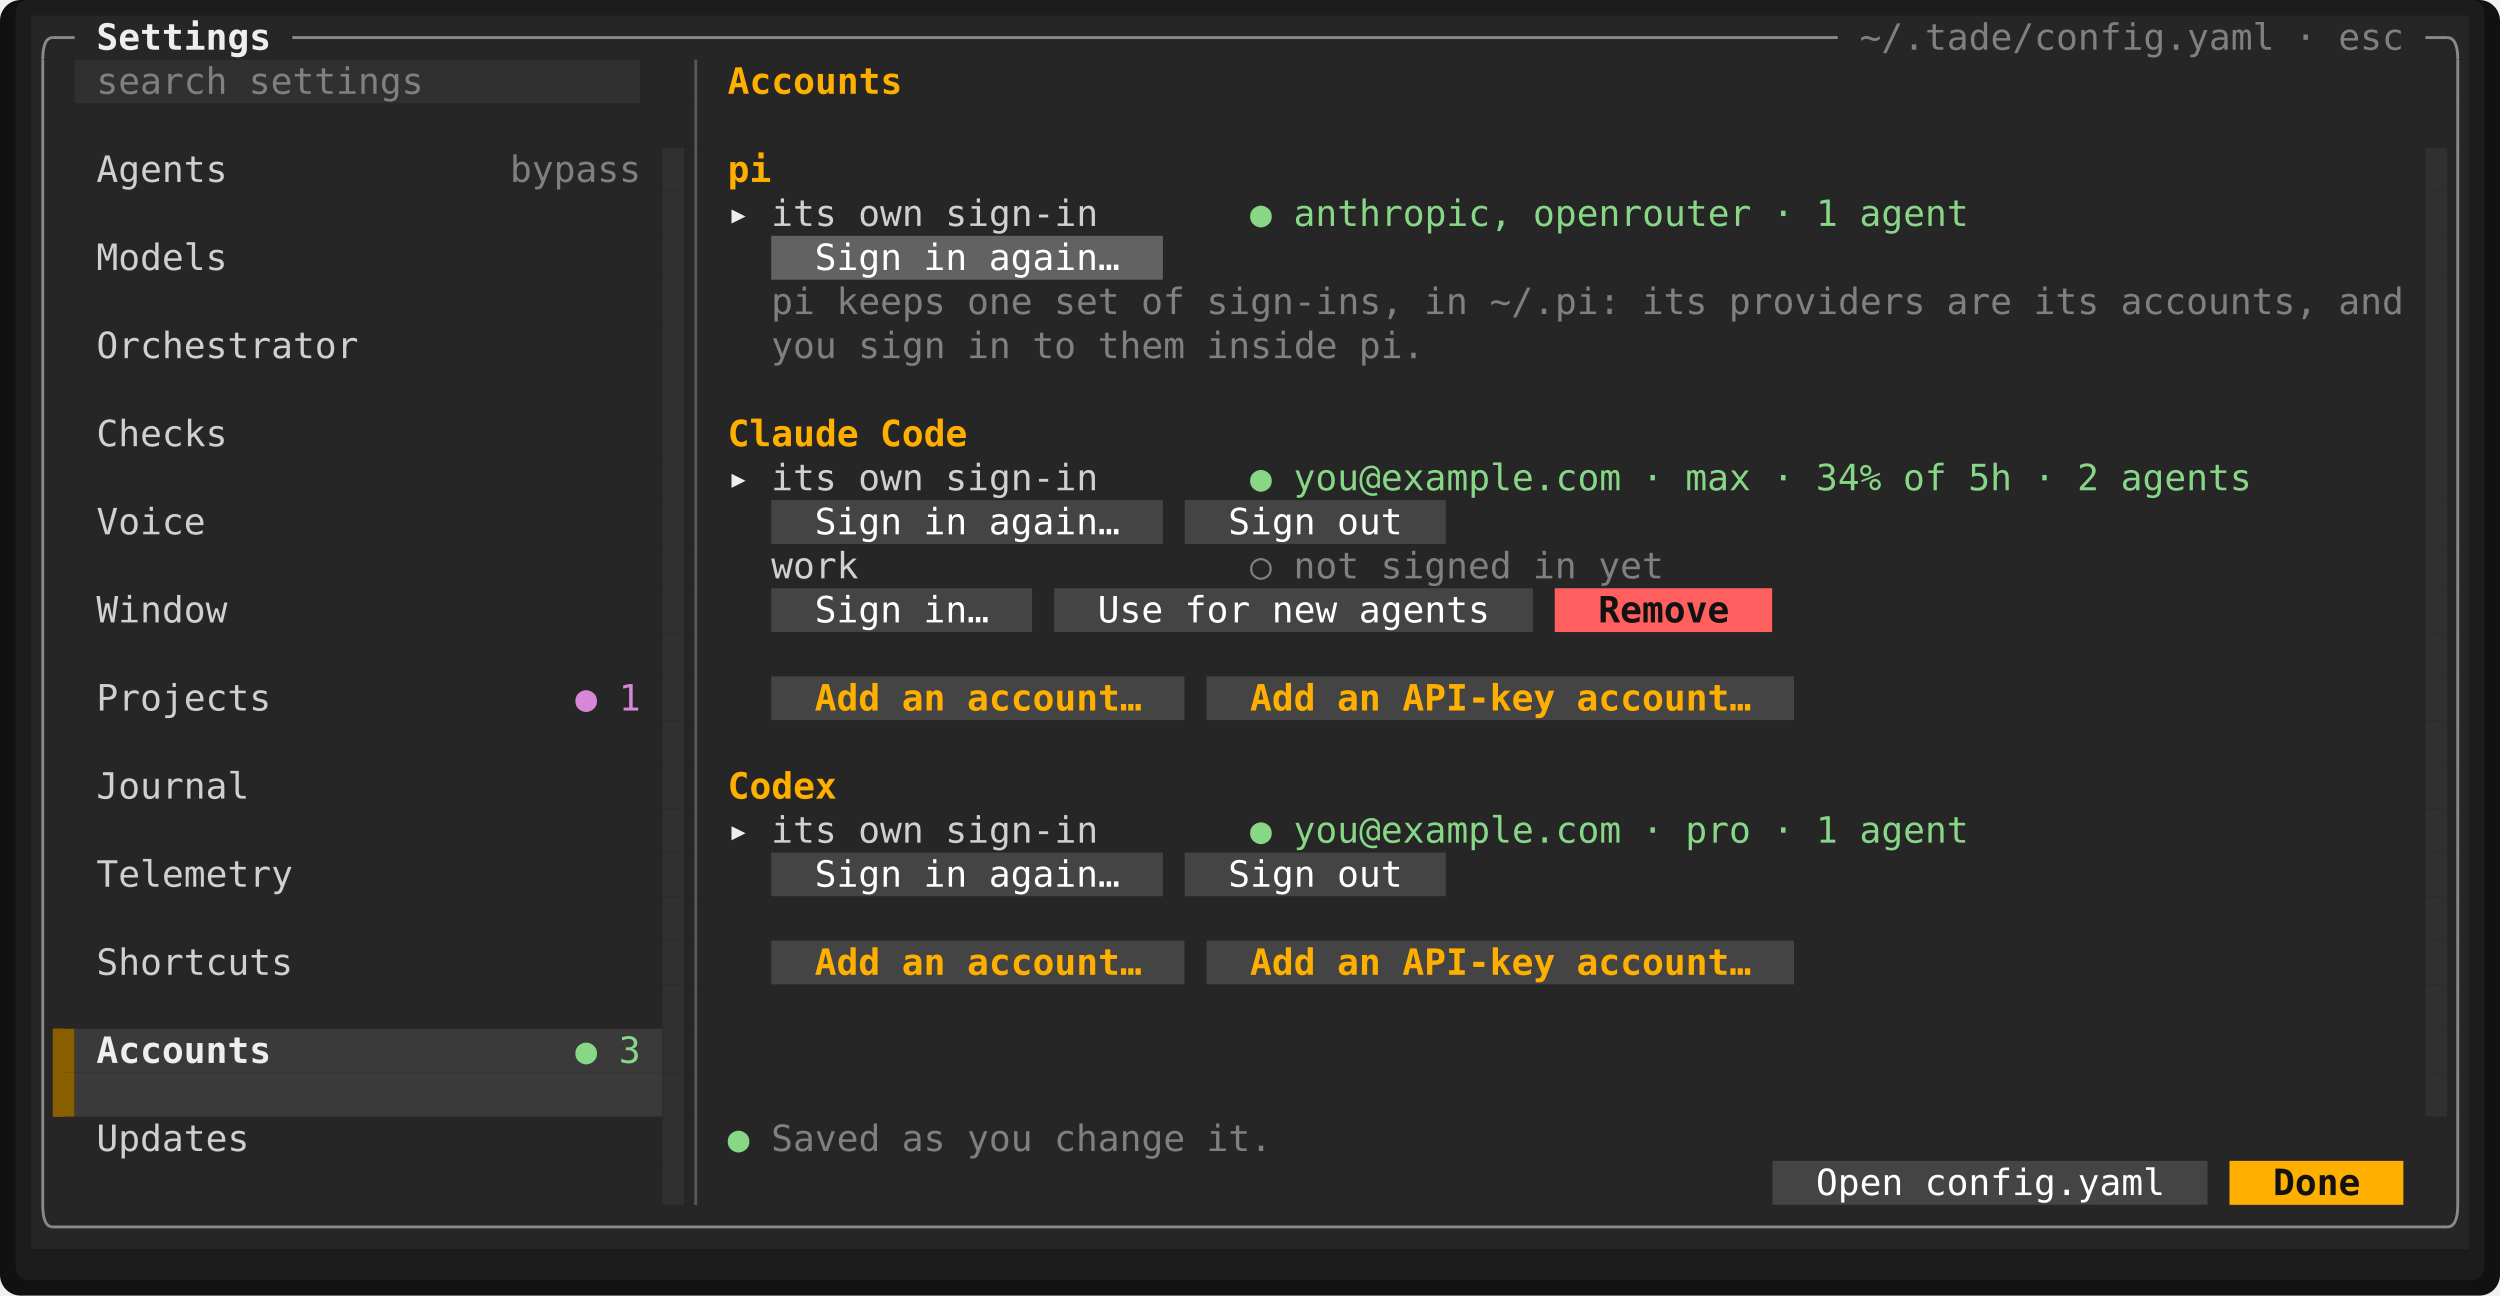
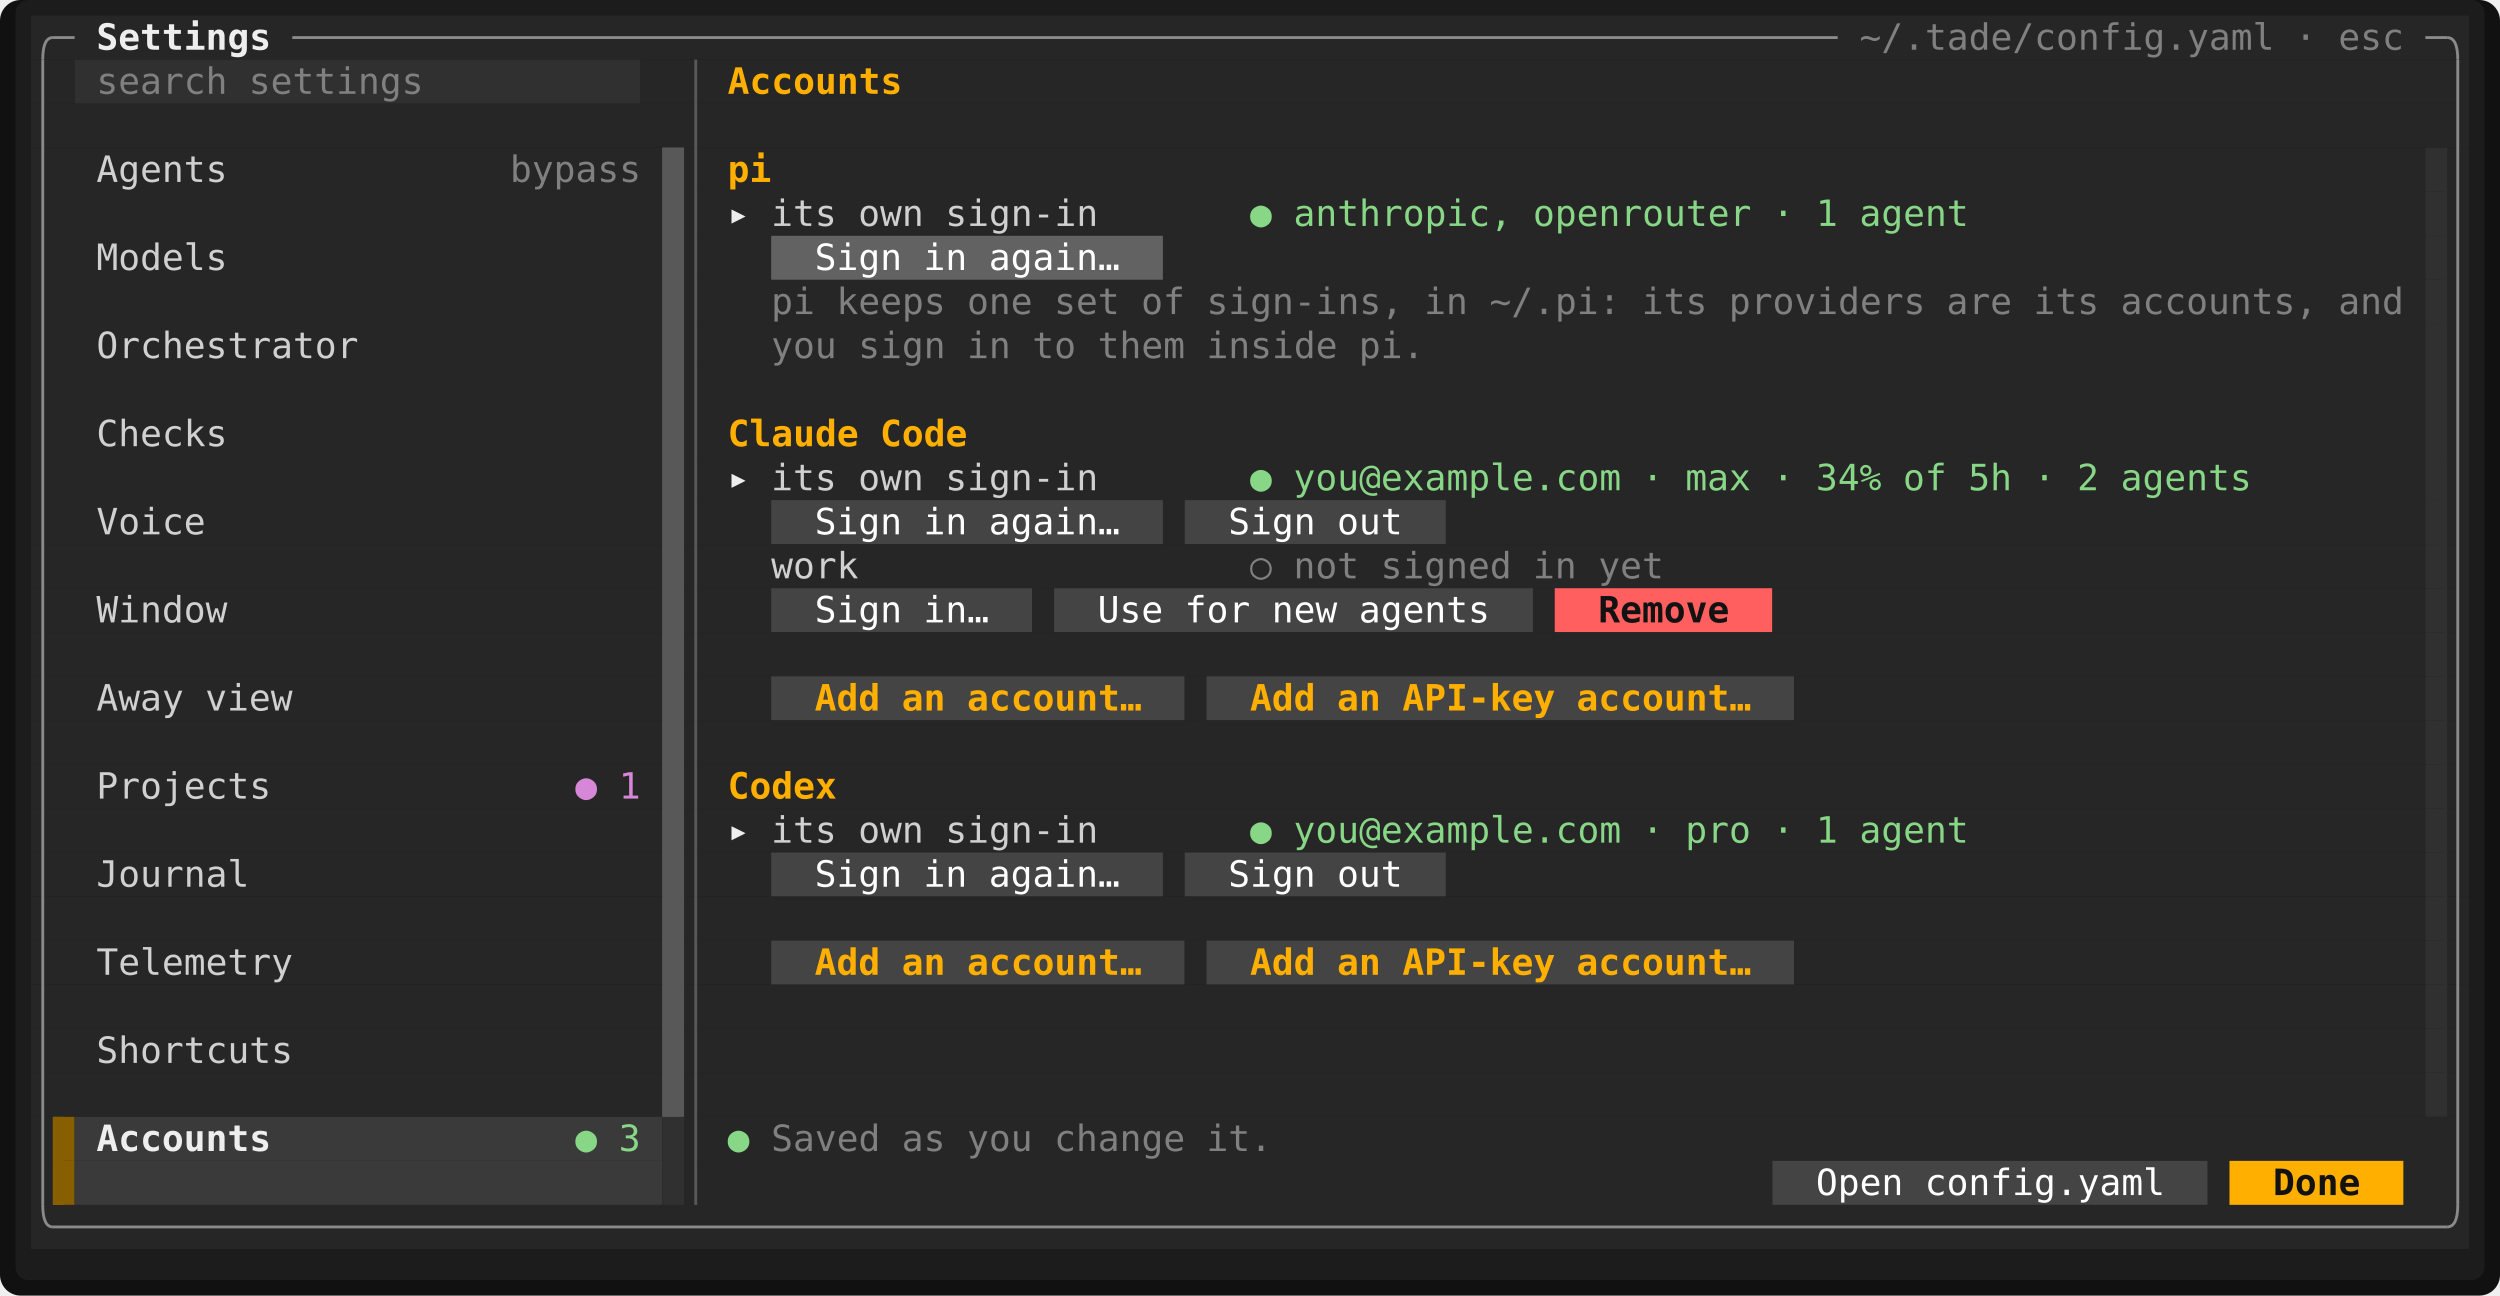
<svg xmlns="http://www.w3.org/2000/svg" viewBox="0 0 964.8 500" width="964.8" height="500" font-family="ui-monospace,SFMono-Regular,Menlo,Consolas,'DejaVu Sans Mono','Liberation Mono',monospace" font-size="14" role="img" aria-label="Tade">
  <rect width="964.8" height="500" rx="8" fill="#111111" />
  <rect x="6" y="0" width="952.8" height="494" rx="5" fill="#1c1c1c" />
  <rect x="12" y="6" width="940.8" height="17" fill="#262626" />
  <rect x="12" y="23" width="16.8" height="17" fill="#262626" />
  <rect x="28.8" y="23" width="218.4" height="17" fill="#303030" />
  <rect x="247.2" y="23" width="705.6" height="17" fill="#262626" />
  <rect x="12" y="40" width="940.8" height="17" fill="#262626" />
  <rect x="12" y="57" width="243.6" height="17" fill="#262626" />
-   <rect x="255.6" y="57" width="8.4" height="17" fill="#303030" />
+   <rect x="255.6" y="57" width="8.4" height="17" fill="#585858" />
  <rect x="264" y="57" width="672" height="17" fill="#262626" />
  <rect x="936" y="57" width="8.4" height="17" fill="#303030" />
  <rect x="944.4" y="57" width="8.4" height="17" fill="#262626" />
  <rect x="12" y="74" width="243.6" height="17" fill="#262626" />
-   <rect x="255.6" y="74" width="8.4" height="17" fill="#303030" />
+   <rect x="255.6" y="74" width="8.4" height="17" fill="#585858" />
  <rect x="264" y="74" width="672" height="17" fill="#262626" />
  <rect x="936" y="74" width="8.4" height="17" fill="#303030" />
  <rect x="944.4" y="74" width="8.4" height="17" fill="#262626" />
  <rect x="12" y="91" width="243.6" height="17" fill="#262626" />
-   <rect x="255.6" y="91" width="8.4" height="17" fill="#303030" />
+   <rect x="255.6" y="91" width="8.4" height="17" fill="#585858" />
  <rect x="264" y="91" width="33.6" height="17" fill="#262626" />
  <rect x="297.6" y="91" width="151.2" height="17" fill="#626262" />
  <rect x="448.8" y="91" width="487.2" height="17" fill="#262626" />
  <rect x="936" y="91" width="8.4" height="17" fill="#303030" />
  <rect x="944.4" y="91" width="8.4" height="17" fill="#262626" />
  <rect x="12" y="108" width="243.6" height="17" fill="#262626" />
-   <rect x="255.6" y="108" width="8.4" height="17" fill="#303030" />
+   <rect x="255.6" y="108" width="8.4" height="17" fill="#585858" />
  <rect x="264" y="108" width="672" height="17" fill="#262626" />
  <rect x="936" y="108" width="8.4" height="17" fill="#303030" />
  <rect x="944.4" y="108" width="8.4" height="17" fill="#262626" />
  <rect x="12" y="125" width="243.6" height="17" fill="#262626" />
-   <rect x="255.6" y="125" width="8.4" height="17" fill="#303030" />
+   <rect x="255.6" y="125" width="8.4" height="17" fill="#585858" />
  <rect x="264" y="125" width="672" height="17" fill="#262626" />
  <rect x="936" y="125" width="8.4" height="17" fill="#303030" />
  <rect x="944.4" y="125" width="8.4" height="17" fill="#262626" />
  <rect x="12" y="142" width="243.6" height="17" fill="#262626" />
-   <rect x="255.6" y="142" width="8.4" height="17" fill="#303030" />
+   <rect x="255.6" y="142" width="8.4" height="17" fill="#585858" />
  <rect x="264" y="142" width="672" height="17" fill="#262626" />
  <rect x="936" y="142" width="8.4" height="17" fill="#303030" />
  <rect x="944.4" y="142" width="8.4" height="17" fill="#262626" />
  <rect x="12" y="159" width="243.6" height="17" fill="#262626" />
-   <rect x="255.6" y="159" width="8.4" height="17" fill="#303030" />
+   <rect x="255.6" y="159" width="8.4" height="17" fill="#585858" />
  <rect x="264" y="159" width="672" height="17" fill="#262626" />
  <rect x="936" y="159" width="8.4" height="17" fill="#303030" />
  <rect x="944.4" y="159" width="8.4" height="17" fill="#262626" />
  <rect x="12" y="176" width="243.6" height="17" fill="#262626" />
-   <rect x="255.6" y="176" width="8.4" height="17" fill="#303030" />
+   <rect x="255.6" y="176" width="8.4" height="17" fill="#585858" />
  <rect x="264" y="176" width="672" height="17" fill="#262626" />
  <rect x="936" y="176" width="8.4" height="17" fill="#303030" />
  <rect x="944.4" y="176" width="8.4" height="17" fill="#262626" />
  <rect x="12" y="193" width="243.6" height="17" fill="#262626" />
-   <rect x="255.6" y="193" width="8.4" height="17" fill="#303030" />
+   <rect x="255.6" y="193" width="8.4" height="17" fill="#585858" />
  <rect x="264" y="193" width="33.6" height="17" fill="#262626" />
  <rect x="297.6" y="193" width="151.2" height="17" fill="#444444" />
  <rect x="448.8" y="193" width="8.4" height="17" fill="#262626" />
  <rect x="457.2" y="193" width="100.8" height="17" fill="#444444" />
  <rect x="558" y="193" width="378" height="17" fill="#262626" />
  <rect x="936" y="193" width="8.4" height="17" fill="#303030" />
  <rect x="944.4" y="193" width="8.4" height="17" fill="#262626" />
  <rect x="12" y="210" width="243.6" height="17" fill="#262626" />
-   <rect x="255.6" y="210" width="8.4" height="17" fill="#303030" />
+   <rect x="255.6" y="210" width="8.4" height="17" fill="#585858" />
  <rect x="264" y="210" width="672" height="17" fill="#262626" />
  <rect x="936" y="210" width="8.4" height="17" fill="#303030" />
  <rect x="944.4" y="210" width="8.4" height="17" fill="#262626" />
  <rect x="12" y="227" width="243.6" height="17" fill="#262626" />
-   <rect x="255.6" y="227" width="8.4" height="17" fill="#303030" />
+   <rect x="255.6" y="227" width="8.4" height="17" fill="#585858" />
  <rect x="264" y="227" width="33.6" height="17" fill="#262626" />
  <rect x="297.6" y="227" width="100.8" height="17" fill="#444444" />
  <rect x="398.4" y="227" width="8.4" height="17" fill="#262626" />
  <rect x="406.8" y="227" width="184.8" height="17" fill="#444444" />
  <rect x="591.6" y="227" width="8.4" height="17" fill="#262626" />
  <rect x="600" y="227" width="84" height="17" fill="#ff5f5f" />
  <rect x="684" y="227" width="252" height="17" fill="#262626" />
  <rect x="936" y="227" width="8.4" height="17" fill="#303030" />
  <rect x="944.4" y="227" width="8.4" height="17" fill="#262626" />
  <rect x="12" y="244" width="243.6" height="17" fill="#262626" />
-   <rect x="255.6" y="244" width="8.4" height="17" fill="#303030" />
+   <rect x="255.6" y="244" width="8.4" height="17" fill="#585858" />
  <rect x="264" y="244" width="672" height="17" fill="#262626" />
  <rect x="936" y="244" width="8.4" height="17" fill="#303030" />
  <rect x="944.4" y="244" width="8.4" height="17" fill="#262626" />
  <rect x="12" y="261" width="243.6" height="17" fill="#262626" />
-   <rect x="255.6" y="261" width="8.4" height="17" fill="#303030" />
+   <rect x="255.6" y="261" width="8.4" height="17" fill="#585858" />
  <rect x="264" y="261" width="33.6" height="17" fill="#262626" />
  <rect x="297.6" y="261" width="159.6" height="17" fill="#444444" />
  <rect x="457.2" y="261" width="8.4" height="17" fill="#262626" />
  <rect x="465.6" y="261" width="226.8" height="17" fill="#444444" />
  <rect x="692.4" y="261" width="243.6" height="17" fill="#262626" />
  <rect x="936" y="261" width="8.4" height="17" fill="#303030" />
  <rect x="944.4" y="261" width="8.4" height="17" fill="#262626" />
  <rect x="12" y="278" width="243.6" height="17" fill="#262626" />
-   <rect x="255.6" y="278" width="8.4" height="17" fill="#303030" />
+   <rect x="255.6" y="278" width="8.4" height="17" fill="#585858" />
  <rect x="264" y="278" width="672" height="17" fill="#262626" />
  <rect x="936" y="278" width="8.4" height="17" fill="#303030" />
  <rect x="944.4" y="278" width="8.4" height="17" fill="#262626" />
  <rect x="12" y="295" width="243.6" height="17" fill="#262626" />
-   <rect x="255.6" y="295" width="8.4" height="17" fill="#303030" />
+   <rect x="255.6" y="295" width="8.4" height="17" fill="#585858" />
  <rect x="264" y="295" width="672" height="17" fill="#262626" />
  <rect x="936" y="295" width="8.4" height="17" fill="#303030" />
  <rect x="944.4" y="295" width="8.4" height="17" fill="#262626" />
  <rect x="12" y="312" width="243.6" height="17" fill="#262626" />
-   <rect x="255.6" y="312" width="8.4" height="17" fill="#303030" />
+   <rect x="255.6" y="312" width="8.4" height="17" fill="#585858" />
  <rect x="264" y="312" width="672" height="17" fill="#262626" />
  <rect x="936" y="312" width="8.4" height="17" fill="#303030" />
  <rect x="944.4" y="312" width="8.4" height="17" fill="#262626" />
  <rect x="12" y="329" width="243.6" height="17" fill="#262626" />
-   <rect x="255.6" y="329" width="8.4" height="17" fill="#303030" />
+   <rect x="255.6" y="329" width="8.4" height="17" fill="#585858" />
  <rect x="264" y="329" width="33.6" height="17" fill="#262626" />
  <rect x="297.6" y="329" width="151.2" height="17" fill="#444444" />
  <rect x="448.8" y="329" width="8.4" height="17" fill="#262626" />
  <rect x="457.2" y="329" width="100.8" height="17" fill="#444444" />
  <rect x="558" y="329" width="378" height="17" fill="#262626" />
  <rect x="936" y="329" width="8.4" height="17" fill="#303030" />
  <rect x="944.4" y="329" width="8.4" height="17" fill="#262626" />
  <rect x="12" y="346" width="243.6" height="17" fill="#262626" />
-   <rect x="255.6" y="346" width="8.4" height="17" fill="#303030" />
+   <rect x="255.6" y="346" width="8.4" height="17" fill="#585858" />
  <rect x="264" y="346" width="672" height="17" fill="#262626" />
  <rect x="936" y="346" width="8.4" height="17" fill="#303030" />
  <rect x="944.4" y="346" width="8.4" height="17" fill="#262626" />
  <rect x="12" y="363" width="243.6" height="17" fill="#262626" />
-   <rect x="255.6" y="363" width="8.4" height="17" fill="#303030" />
+   <rect x="255.6" y="363" width="8.4" height="17" fill="#585858" />
  <rect x="264" y="363" width="33.6" height="17" fill="#262626" />
  <rect x="297.6" y="363" width="159.6" height="17" fill="#444444" />
  <rect x="457.2" y="363" width="8.4" height="17" fill="#262626" />
  <rect x="465.6" y="363" width="226.8" height="17" fill="#444444" />
  <rect x="692.4" y="363" width="243.6" height="17" fill="#262626" />
  <rect x="936" y="363" width="8.4" height="17" fill="#303030" />
  <rect x="944.4" y="363" width="8.4" height="17" fill="#262626" />
  <rect x="12" y="380" width="243.6" height="17" fill="#262626" />
-   <rect x="255.6" y="380" width="8.4" height="17" fill="#303030" />
+   <rect x="255.6" y="380" width="8.4" height="17" fill="#585858" />
  <rect x="264" y="380" width="672" height="17" fill="#262626" />
  <rect x="936" y="380" width="8.4" height="17" fill="#303030" />
  <rect x="944.4" y="380" width="8.4" height="17" fill="#262626" />
-   <rect x="12" y="397" width="8.4" height="17" fill="#262626" />
-   <rect x="20.4" y="397" width="8.4" height="17" fill="#875f00" />
-   <rect x="28.8" y="397" width="226.8" height="17" fill="#3a3a3a" />
-   <rect x="255.6" y="397" width="8.4" height="17" fill="#303030" />
+   <rect x="12" y="397" width="243.6" height="17" fill="#262626" />
+   <rect x="255.6" y="397" width="8.4" height="17" fill="#585858" />
  <rect x="264" y="397" width="672" height="17" fill="#262626" />
  <rect x="936" y="397" width="8.4" height="17" fill="#303030" />
  <rect x="944.4" y="397" width="8.4" height="17" fill="#262626" />
-   <rect x="12" y="414" width="8.4" height="17" fill="#262626" />
-   <rect x="20.4" y="414" width="8.4" height="17" fill="#875f00" />
-   <rect x="28.8" y="414" width="226.8" height="17" fill="#3a3a3a" />
-   <rect x="255.6" y="414" width="8.4" height="17" fill="#303030" />
+   <rect x="12" y="414" width="243.6" height="17" fill="#262626" />
+   <rect x="255.6" y="414" width="8.4" height="17" fill="#585858" />
  <rect x="264" y="414" width="672" height="17" fill="#262626" />
  <rect x="936" y="414" width="8.4" height="17" fill="#303030" />
  <rect x="944.4" y="414" width="8.4" height="17" fill="#262626" />
-   <rect x="12" y="431" width="243.6" height="17" fill="#262626" />
+   <rect x="12" y="431" width="8.4" height="17" fill="#262626" />
+   <rect x="20.4" y="431" width="8.4" height="17" fill="#875f00" />
+   <rect x="28.8" y="431" width="226.8" height="17" fill="#3a3a3a" />
  <rect x="255.6" y="431" width="8.4" height="17" fill="#303030" />
  <rect x="264" y="431" width="688.8" height="17" fill="#262626" />
-   <rect x="12" y="448" width="243.6" height="17" fill="#262626" />
+   <rect x="12" y="448" width="8.4" height="17" fill="#262626" />
+   <rect x="20.4" y="448" width="8.4" height="17" fill="#875f00" />
+   <rect x="28.8" y="448" width="226.8" height="17" fill="#3a3a3a" />
  <rect x="255.6" y="448" width="8.4" height="17" fill="#303030" />
  <rect x="264" y="448" width="420" height="17" fill="#262626" />
  <rect x="684" y="448" width="168" height="17" fill="#444444" />
  <rect x="852" y="448" width="8.4" height="17" fill="#262626" />
  <rect x="860.4" y="448" width="67.2" height="17" fill="#ffaf00" />
  <rect x="927.6" y="448" width="25.2" height="17" fill="#262626" />
  <rect x="12" y="465" width="940.8" height="17" fill="#262626" />
-   <rect x="262.95" y="57" width="1.05" height="408" fill="#303030" />
+   <rect x="255.6" y="57" width="8.4" height="374" fill="#585858" />
  <rect x="943.35" y="57" width="1.05" height="374" fill="#303030" />
-   <rect x="20.4" y="397" width="4.2" height="34" fill="#875f00" />
+   <rect x="20.4" y="431" width="4.2" height="34" fill="#875f00" />
+   <rect x="262.95" y="431" width="1.05" height="34" fill="#303030" />
  <path d="M16.5 23Q16.5 14.5 20.4 14.5" fill="none" stroke="#8a8a8a" stroke-width="1.1" />
  <line x1="20.4" y1="14.5" x2="28.8" y2="14.5" stroke="#8a8a8a" stroke-width="1.1" />
  <line x1="112.8" y1="14.5" x2="709.2" y2="14.5" stroke="#8a8a8a" stroke-width="1.1" />
  <line x1="936" y1="14.5" x2="944.4" y2="14.5" stroke="#8a8a8a" stroke-width="1.1" />
  <path d="M948.5 23Q948.5 14.5 944.4 14.5" fill="none" stroke="#8a8a8a" stroke-width="1.1" />
  <line x1="16.5" y1="23" x2="16.5" y2="465" stroke="#8a8a8a" stroke-width="1.1" />
  <line x1="268.5" y1="23" x2="268.5" y2="465" stroke="#585858" stroke-width="1.1" />
  <line x1="948.5" y1="23" x2="948.5" y2="465" stroke="#8a8a8a" stroke-width="1.1" />
  <path d="M16.5 465Q16.5 473.5 20.4 473.5" fill="none" stroke="#8a8a8a" stroke-width="1.1" />
  <line x1="20.4" y1="473.5" x2="944.4" y2="473.5" stroke="#8a8a8a" stroke-width="1.1" />
  <path d="M948.5 465Q948.5 473.5 944.4 473.5" fill="none" stroke="#8a8a8a" stroke-width="1.1" />
  <text x="37.2" y="19.2" textLength="67.2" lengthAdjust="spacingAndGlyphs" fill="#eeeeee" font-weight="700">Settings</text>
  <text x="717.6" y="19.2" textLength="159.6" lengthAdjust="spacingAndGlyphs" fill="#808080">~/.tade/config.yaml</text>
  <text x="885.6" y="19.2" textLength="8.4" lengthAdjust="spacingAndGlyphs" fill="#808080">·</text>
  <text x="902.4" y="19.2" textLength="25.2" lengthAdjust="spacingAndGlyphs" fill="#808080">esc</text>
  <text x="37.2" y="36.2" textLength="50.4" lengthAdjust="spacingAndGlyphs" fill="#808080">search</text>
  <text x="96" y="36.2" textLength="67.2" lengthAdjust="spacingAndGlyphs" fill="#808080">settings</text>
  <text x="280.8" y="36.2" textLength="67.2" lengthAdjust="spacingAndGlyphs" fill="#ffaf00" font-weight="700">Accounts</text>
  <text x="37.2" y="70.2" textLength="50.4" lengthAdjust="spacingAndGlyphs" fill="#d0d0d0">Agents</text>
  <text x="196.8" y="70.2" textLength="50.4" lengthAdjust="spacingAndGlyphs" fill="#808080">bypass</text>
  <text x="280.8" y="70.2" textLength="16.8" lengthAdjust="spacingAndGlyphs" fill="#ffaf00" font-weight="700">pi</text>
  <text x="280.8" y="87.2" textLength="8.4" lengthAdjust="spacingAndGlyphs" fill="#eeeeee" font-weight="700">▸</text>
  <text x="297.6" y="87.2" textLength="25.2" lengthAdjust="spacingAndGlyphs" fill="#d0d0d0">its</text>
  <text x="331.2" y="87.2" textLength="25.2" lengthAdjust="spacingAndGlyphs" fill="#d0d0d0">own</text>
  <text x="364.8" y="87.2" textLength="58.8" lengthAdjust="spacingAndGlyphs" fill="#d0d0d0">sign-in</text>
  <text x="482.4" y="87.2" textLength="8.4" lengthAdjust="spacingAndGlyphs" fill="#87d787">●</text>
  <text x="499.2" y="87.2" textLength="84" lengthAdjust="spacingAndGlyphs" fill="#87d787">anthropic,</text>
  <text x="591.6" y="87.2" textLength="84" lengthAdjust="spacingAndGlyphs" fill="#87d787">openrouter</text>
  <text x="684" y="87.2" textLength="8.4" lengthAdjust="spacingAndGlyphs" fill="#87d787">·</text>
  <text x="700.8" y="87.2" textLength="8.4" lengthAdjust="spacingAndGlyphs" fill="#87d787">1</text>
  <text x="717.6" y="87.2" textLength="42" lengthAdjust="spacingAndGlyphs" fill="#87d787">agent</text>
  <text x="37.2" y="104.2" textLength="50.4" lengthAdjust="spacingAndGlyphs" fill="#d0d0d0">Models</text>
  <text x="314.4" y="104.2" textLength="33.6" lengthAdjust="spacingAndGlyphs" fill="#ffffff">Sign</text>
  <text x="356.4" y="104.2" textLength="16.8" lengthAdjust="spacingAndGlyphs" fill="#ffffff">in</text>
  <text x="381.6" y="104.2" textLength="50.4" lengthAdjust="spacingAndGlyphs" fill="#ffffff">again…</text>
  <text x="297.6" y="121.2" textLength="16.8" lengthAdjust="spacingAndGlyphs" fill="#808080">pi</text>
  <text x="322.8" y="121.2" textLength="42" lengthAdjust="spacingAndGlyphs" fill="#808080">keeps</text>
  <text x="373.2" y="121.2" textLength="25.2" lengthAdjust="spacingAndGlyphs" fill="#808080">one</text>
  <text x="406.8" y="121.2" textLength="25.2" lengthAdjust="spacingAndGlyphs" fill="#808080">set</text>
  <text x="440.4" y="121.2" textLength="16.8" lengthAdjust="spacingAndGlyphs" fill="#808080">of</text>
  <text x="465.6" y="121.2" textLength="75.6" lengthAdjust="spacingAndGlyphs" fill="#808080">sign-ins,</text>
  <text x="549.6" y="121.2" textLength="16.8" lengthAdjust="spacingAndGlyphs" fill="#808080">in</text>
  <text x="574.8" y="121.2" textLength="50.4" lengthAdjust="spacingAndGlyphs" fill="#808080">~/.pi:</text>
  <text x="633.6" y="121.2" textLength="25.2" lengthAdjust="spacingAndGlyphs" fill="#808080">its</text>
  <text x="667.2" y="121.2" textLength="75.6" lengthAdjust="spacingAndGlyphs" fill="#808080">providers</text>
  <text x="751.2" y="121.2" textLength="25.2" lengthAdjust="spacingAndGlyphs" fill="#808080">are</text>
  <text x="784.8" y="121.2" textLength="25.2" lengthAdjust="spacingAndGlyphs" fill="#808080">its</text>
  <text x="818.4" y="121.2" textLength="75.6" lengthAdjust="spacingAndGlyphs" fill="#808080">accounts,</text>
  <text x="902.4" y="121.2" textLength="25.2" lengthAdjust="spacingAndGlyphs" fill="#808080">and</text>
  <text x="37.2" y="138.2" textLength="100.8" lengthAdjust="spacingAndGlyphs" fill="#d0d0d0">Orchestrator</text>
  <text x="297.6" y="138.2" textLength="25.2" lengthAdjust="spacingAndGlyphs" fill="#808080">you</text>
  <text x="331.2" y="138.2" textLength="33.6" lengthAdjust="spacingAndGlyphs" fill="#808080">sign</text>
  <text x="373.2" y="138.2" textLength="16.8" lengthAdjust="spacingAndGlyphs" fill="#808080">in</text>
  <text x="398.4" y="138.2" textLength="16.8" lengthAdjust="spacingAndGlyphs" fill="#808080">to</text>
  <text x="423.6" y="138.2" textLength="33.6" lengthAdjust="spacingAndGlyphs" fill="#808080">them</text>
  <text x="465.6" y="138.2" textLength="50.4" lengthAdjust="spacingAndGlyphs" fill="#808080">inside</text>
  <text x="524.4" y="138.2" textLength="25.2" lengthAdjust="spacingAndGlyphs" fill="#808080">pi.</text>
  <text x="37.2" y="172.2" textLength="50.4" lengthAdjust="spacingAndGlyphs" fill="#d0d0d0">Checks</text>
  <text x="280.8" y="172.2" textLength="50.4" lengthAdjust="spacingAndGlyphs" fill="#ffaf00" font-weight="700">Claude</text>
  <text x="339.6" y="172.2" textLength="33.6" lengthAdjust="spacingAndGlyphs" fill="#ffaf00" font-weight="700">Code</text>
  <text x="280.8" y="189.2" textLength="8.4" lengthAdjust="spacingAndGlyphs" fill="#eeeeee" font-weight="700">▸</text>
  <text x="297.6" y="189.2" textLength="25.2" lengthAdjust="spacingAndGlyphs" fill="#d0d0d0">its</text>
  <text x="331.2" y="189.2" textLength="25.2" lengthAdjust="spacingAndGlyphs" fill="#d0d0d0">own</text>
  <text x="364.8" y="189.2" textLength="58.8" lengthAdjust="spacingAndGlyphs" fill="#d0d0d0">sign-in</text>
  <text x="482.4" y="189.2" textLength="8.4" lengthAdjust="spacingAndGlyphs" fill="#87d787">●</text>
  <text x="499.2" y="189.2" textLength="126" lengthAdjust="spacingAndGlyphs" fill="#87d787">you@example.com</text>
  <text x="633.6" y="189.2" textLength="8.4" lengthAdjust="spacingAndGlyphs" fill="#87d787">·</text>
  <text x="650.4" y="189.2" textLength="25.2" lengthAdjust="spacingAndGlyphs" fill="#87d787">max</text>
  <text x="684" y="189.2" textLength="8.4" lengthAdjust="spacingAndGlyphs" fill="#87d787">·</text>
  <text x="700.8" y="189.2" textLength="25.2" lengthAdjust="spacingAndGlyphs" fill="#87d787">34%</text>
  <text x="734.4" y="189.2" textLength="16.8" lengthAdjust="spacingAndGlyphs" fill="#87d787">of</text>
  <text x="759.6" y="189.2" textLength="16.8" lengthAdjust="spacingAndGlyphs" fill="#87d787">5h</text>
  <text x="784.8" y="189.2" textLength="8.4" lengthAdjust="spacingAndGlyphs" fill="#87d787">·</text>
  <text x="801.6" y="189.2" textLength="8.4" lengthAdjust="spacingAndGlyphs" fill="#87d787">2</text>
  <text x="818.4" y="189.2" textLength="50.4" lengthAdjust="spacingAndGlyphs" fill="#87d787">agents</text>
  <text x="37.2" y="206.2" textLength="42" lengthAdjust="spacingAndGlyphs" fill="#d0d0d0">Voice</text>
  <text x="314.4" y="206.2" textLength="33.6" lengthAdjust="spacingAndGlyphs" fill="#ffffff">Sign</text>
  <text x="356.4" y="206.2" textLength="16.8" lengthAdjust="spacingAndGlyphs" fill="#ffffff">in</text>
  <text x="381.6" y="206.2" textLength="50.4" lengthAdjust="spacingAndGlyphs" fill="#ffffff">again…</text>
  <text x="474" y="206.2" textLength="33.6" lengthAdjust="spacingAndGlyphs" fill="#ffffff">Sign</text>
  <text x="516" y="206.2" textLength="25.2" lengthAdjust="spacingAndGlyphs" fill="#ffffff">out</text>
  <text x="297.6" y="223.2" textLength="33.6" lengthAdjust="spacingAndGlyphs" fill="#d0d0d0">work</text>
  <text x="482.4" y="223.2" textLength="8.4" lengthAdjust="spacingAndGlyphs" fill="#808080">○</text>
  <text x="499.2" y="223.2" textLength="25.2" lengthAdjust="spacingAndGlyphs" fill="#808080">not</text>
  <text x="532.8" y="223.2" textLength="50.4" lengthAdjust="spacingAndGlyphs" fill="#808080">signed</text>
  <text x="591.6" y="223.2" textLength="16.8" lengthAdjust="spacingAndGlyphs" fill="#808080">in</text>
  <text x="616.8" y="223.2" textLength="25.2" lengthAdjust="spacingAndGlyphs" fill="#808080">yet</text>
  <text x="37.2" y="240.2" textLength="50.4" lengthAdjust="spacingAndGlyphs" fill="#d0d0d0">Window</text>
  <text x="314.4" y="240.2" textLength="33.6" lengthAdjust="spacingAndGlyphs" fill="#ffffff">Sign</text>
  <text x="356.4" y="240.2" textLength="25.2" lengthAdjust="spacingAndGlyphs" fill="#ffffff">in…</text>
  <text x="423.6" y="240.2" textLength="25.2" lengthAdjust="spacingAndGlyphs" fill="#ffffff">Use</text>
  <text x="457.2" y="240.2" textLength="25.2" lengthAdjust="spacingAndGlyphs" fill="#ffffff">for</text>
  <text x="490.8" y="240.2" textLength="25.2" lengthAdjust="spacingAndGlyphs" fill="#ffffff">new</text>
  <text x="524.4" y="240.2" textLength="50.4" lengthAdjust="spacingAndGlyphs" fill="#ffffff">agents</text>
  <text x="616.8" y="240.2" textLength="50.4" lengthAdjust="spacingAndGlyphs" fill="#121212" font-weight="700">Remove</text>
-   <text x="37.2" y="274.2" textLength="67.2" lengthAdjust="spacingAndGlyphs" fill="#d0d0d0">Projects</text>
-   <text x="222" y="274.2" textLength="8.4" lengthAdjust="spacingAndGlyphs" fill="#d787d7">●</text>
-   <text x="238.8" y="274.2" textLength="8.4" lengthAdjust="spacingAndGlyphs" fill="#d787d7">1</text>
+   <text x="37.2" y="274.2" textLength="33.6" lengthAdjust="spacingAndGlyphs" fill="#d0d0d0">Away</text>
+   <text x="79.2" y="274.2" textLength="33.6" lengthAdjust="spacingAndGlyphs" fill="#d0d0d0">view</text>
  <text x="314.4" y="274.2" textLength="25.2" lengthAdjust="spacingAndGlyphs" fill="#ffaf00" font-weight="700">Add</text>
  <text x="348" y="274.2" textLength="16.8" lengthAdjust="spacingAndGlyphs" fill="#ffaf00" font-weight="700">an</text>
  <text x="373.2" y="274.2" textLength="67.2" lengthAdjust="spacingAndGlyphs" fill="#ffaf00" font-weight="700">account…</text>
  <text x="482.4" y="274.2" textLength="25.2" lengthAdjust="spacingAndGlyphs" fill="#ffaf00" font-weight="700">Add</text>
  <text x="516" y="274.2" textLength="16.8" lengthAdjust="spacingAndGlyphs" fill="#ffaf00" font-weight="700">an</text>
  <text x="541.2" y="274.2" textLength="58.8" lengthAdjust="spacingAndGlyphs" fill="#ffaf00" font-weight="700">API-key</text>
  <text x="608.4" y="274.2" textLength="67.2" lengthAdjust="spacingAndGlyphs" fill="#ffaf00" font-weight="700">account…</text>
-   <text x="37.2" y="308.2" textLength="58.8" lengthAdjust="spacingAndGlyphs" fill="#d0d0d0">Journal</text>
+   <text x="37.2" y="308.2" textLength="67.2" lengthAdjust="spacingAndGlyphs" fill="#d0d0d0">Projects</text>
+   <text x="222" y="308.2" textLength="8.4" lengthAdjust="spacingAndGlyphs" fill="#d787d7">●</text>
+   <text x="238.8" y="308.2" textLength="8.4" lengthAdjust="spacingAndGlyphs" fill="#d787d7">1</text>
  <text x="280.8" y="308.2" textLength="42" lengthAdjust="spacingAndGlyphs" fill="#ffaf00" font-weight="700">Codex</text>
  <text x="280.8" y="325.2" textLength="8.4" lengthAdjust="spacingAndGlyphs" fill="#eeeeee" font-weight="700">▸</text>
  <text x="297.6" y="325.2" textLength="25.2" lengthAdjust="spacingAndGlyphs" fill="#d0d0d0">its</text>
  <text x="331.2" y="325.2" textLength="25.2" lengthAdjust="spacingAndGlyphs" fill="#d0d0d0">own</text>
  <text x="364.8" y="325.2" textLength="58.8" lengthAdjust="spacingAndGlyphs" fill="#d0d0d0">sign-in</text>
  <text x="482.4" y="325.2" textLength="8.4" lengthAdjust="spacingAndGlyphs" fill="#87d787">●</text>
  <text x="499.2" y="325.2" textLength="126" lengthAdjust="spacingAndGlyphs" fill="#87d787">you@example.com</text>
  <text x="633.6" y="325.2" textLength="8.4" lengthAdjust="spacingAndGlyphs" fill="#87d787">·</text>
  <text x="650.4" y="325.2" textLength="25.2" lengthAdjust="spacingAndGlyphs" fill="#87d787">pro</text>
  <text x="684" y="325.2" textLength="8.4" lengthAdjust="spacingAndGlyphs" fill="#87d787">·</text>
  <text x="700.8" y="325.2" textLength="8.4" lengthAdjust="spacingAndGlyphs" fill="#87d787">1</text>
  <text x="717.6" y="325.2" textLength="42" lengthAdjust="spacingAndGlyphs" fill="#87d787">agent</text>
-   <text x="37.2" y="342.2" textLength="75.6" lengthAdjust="spacingAndGlyphs" fill="#d0d0d0">Telemetry</text>
+   <text x="37.2" y="342.2" textLength="58.8" lengthAdjust="spacingAndGlyphs" fill="#d0d0d0">Journal</text>
  <text x="314.4" y="342.2" textLength="33.6" lengthAdjust="spacingAndGlyphs" fill="#ffffff">Sign</text>
  <text x="356.4" y="342.2" textLength="16.8" lengthAdjust="spacingAndGlyphs" fill="#ffffff">in</text>
  <text x="381.6" y="342.2" textLength="50.4" lengthAdjust="spacingAndGlyphs" fill="#ffffff">again…</text>
  <text x="474" y="342.2" textLength="33.6" lengthAdjust="spacingAndGlyphs" fill="#ffffff">Sign</text>
  <text x="516" y="342.2" textLength="25.2" lengthAdjust="spacingAndGlyphs" fill="#ffffff">out</text>
-   <text x="37.2" y="376.2" textLength="75.6" lengthAdjust="spacingAndGlyphs" fill="#d0d0d0">Shortcuts</text>
+   <text x="37.2" y="376.2" textLength="75.6" lengthAdjust="spacingAndGlyphs" fill="#d0d0d0">Telemetry</text>
  <text x="314.4" y="376.2" textLength="25.2" lengthAdjust="spacingAndGlyphs" fill="#ffaf00" font-weight="700">Add</text>
  <text x="348" y="376.2" textLength="16.8" lengthAdjust="spacingAndGlyphs" fill="#ffaf00" font-weight="700">an</text>
  <text x="373.2" y="376.2" textLength="67.2" lengthAdjust="spacingAndGlyphs" fill="#ffaf00" font-weight="700">account…</text>
  <text x="482.4" y="376.2" textLength="25.2" lengthAdjust="spacingAndGlyphs" fill="#ffaf00" font-weight="700">Add</text>
  <text x="516" y="376.2" textLength="16.8" lengthAdjust="spacingAndGlyphs" fill="#ffaf00" font-weight="700">an</text>
  <text x="541.2" y="376.2" textLength="58.8" lengthAdjust="spacingAndGlyphs" fill="#ffaf00" font-weight="700">API-key</text>
  <text x="608.4" y="376.2" textLength="67.2" lengthAdjust="spacingAndGlyphs" fill="#ffaf00" font-weight="700">account…</text>
-   <text x="37.2" y="410.2" textLength="67.2" lengthAdjust="spacingAndGlyphs" fill="#eeeeee" font-weight="700">Accounts</text>
-   <text x="222" y="410.2" textLength="8.4" lengthAdjust="spacingAndGlyphs" fill="#87d787">●</text>
-   <text x="238.8" y="410.2" textLength="8.4" lengthAdjust="spacingAndGlyphs" fill="#87d787">3</text>
-   <text x="37.2" y="444.2" textLength="58.8" lengthAdjust="spacingAndGlyphs" fill="#d0d0d0">Updates</text>
+   <text x="37.2" y="410.2" textLength="75.6" lengthAdjust="spacingAndGlyphs" fill="#d0d0d0">Shortcuts</text>
+   <text x="37.2" y="444.2" textLength="67.2" lengthAdjust="spacingAndGlyphs" fill="#eeeeee" font-weight="700">Accounts</text>
+   <text x="222" y="444.2" textLength="8.4" lengthAdjust="spacingAndGlyphs" fill="#87d787">●</text>
+   <text x="238.8" y="444.2" textLength="8.4" lengthAdjust="spacingAndGlyphs" fill="#87d787">3</text>
  <text x="280.8" y="444.2" textLength="8.4" lengthAdjust="spacingAndGlyphs" fill="#87d787">●</text>
  <text x="297.6" y="444.2" textLength="42" lengthAdjust="spacingAndGlyphs" fill="#808080">Saved</text>
  <text x="348" y="444.2" textLength="16.8" lengthAdjust="spacingAndGlyphs" fill="#808080">as</text>
  <text x="373.2" y="444.2" textLength="25.2" lengthAdjust="spacingAndGlyphs" fill="#808080">you</text>
  <text x="406.8" y="444.2" textLength="50.4" lengthAdjust="spacingAndGlyphs" fill="#808080">change</text>
  <text x="465.6" y="444.2" textLength="25.2" lengthAdjust="spacingAndGlyphs" fill="#808080">it.</text>
  <text x="700.8" y="461.2" textLength="33.6" lengthAdjust="spacingAndGlyphs" fill="#ffffff">Open</text>
  <text x="742.8" y="461.2" textLength="92.4" lengthAdjust="spacingAndGlyphs" fill="#ffffff">config.yaml</text>
  <text x="877.2" y="461.2" textLength="33.6" lengthAdjust="spacingAndGlyphs" fill="#121212" font-weight="700">Done</text>
</svg>
